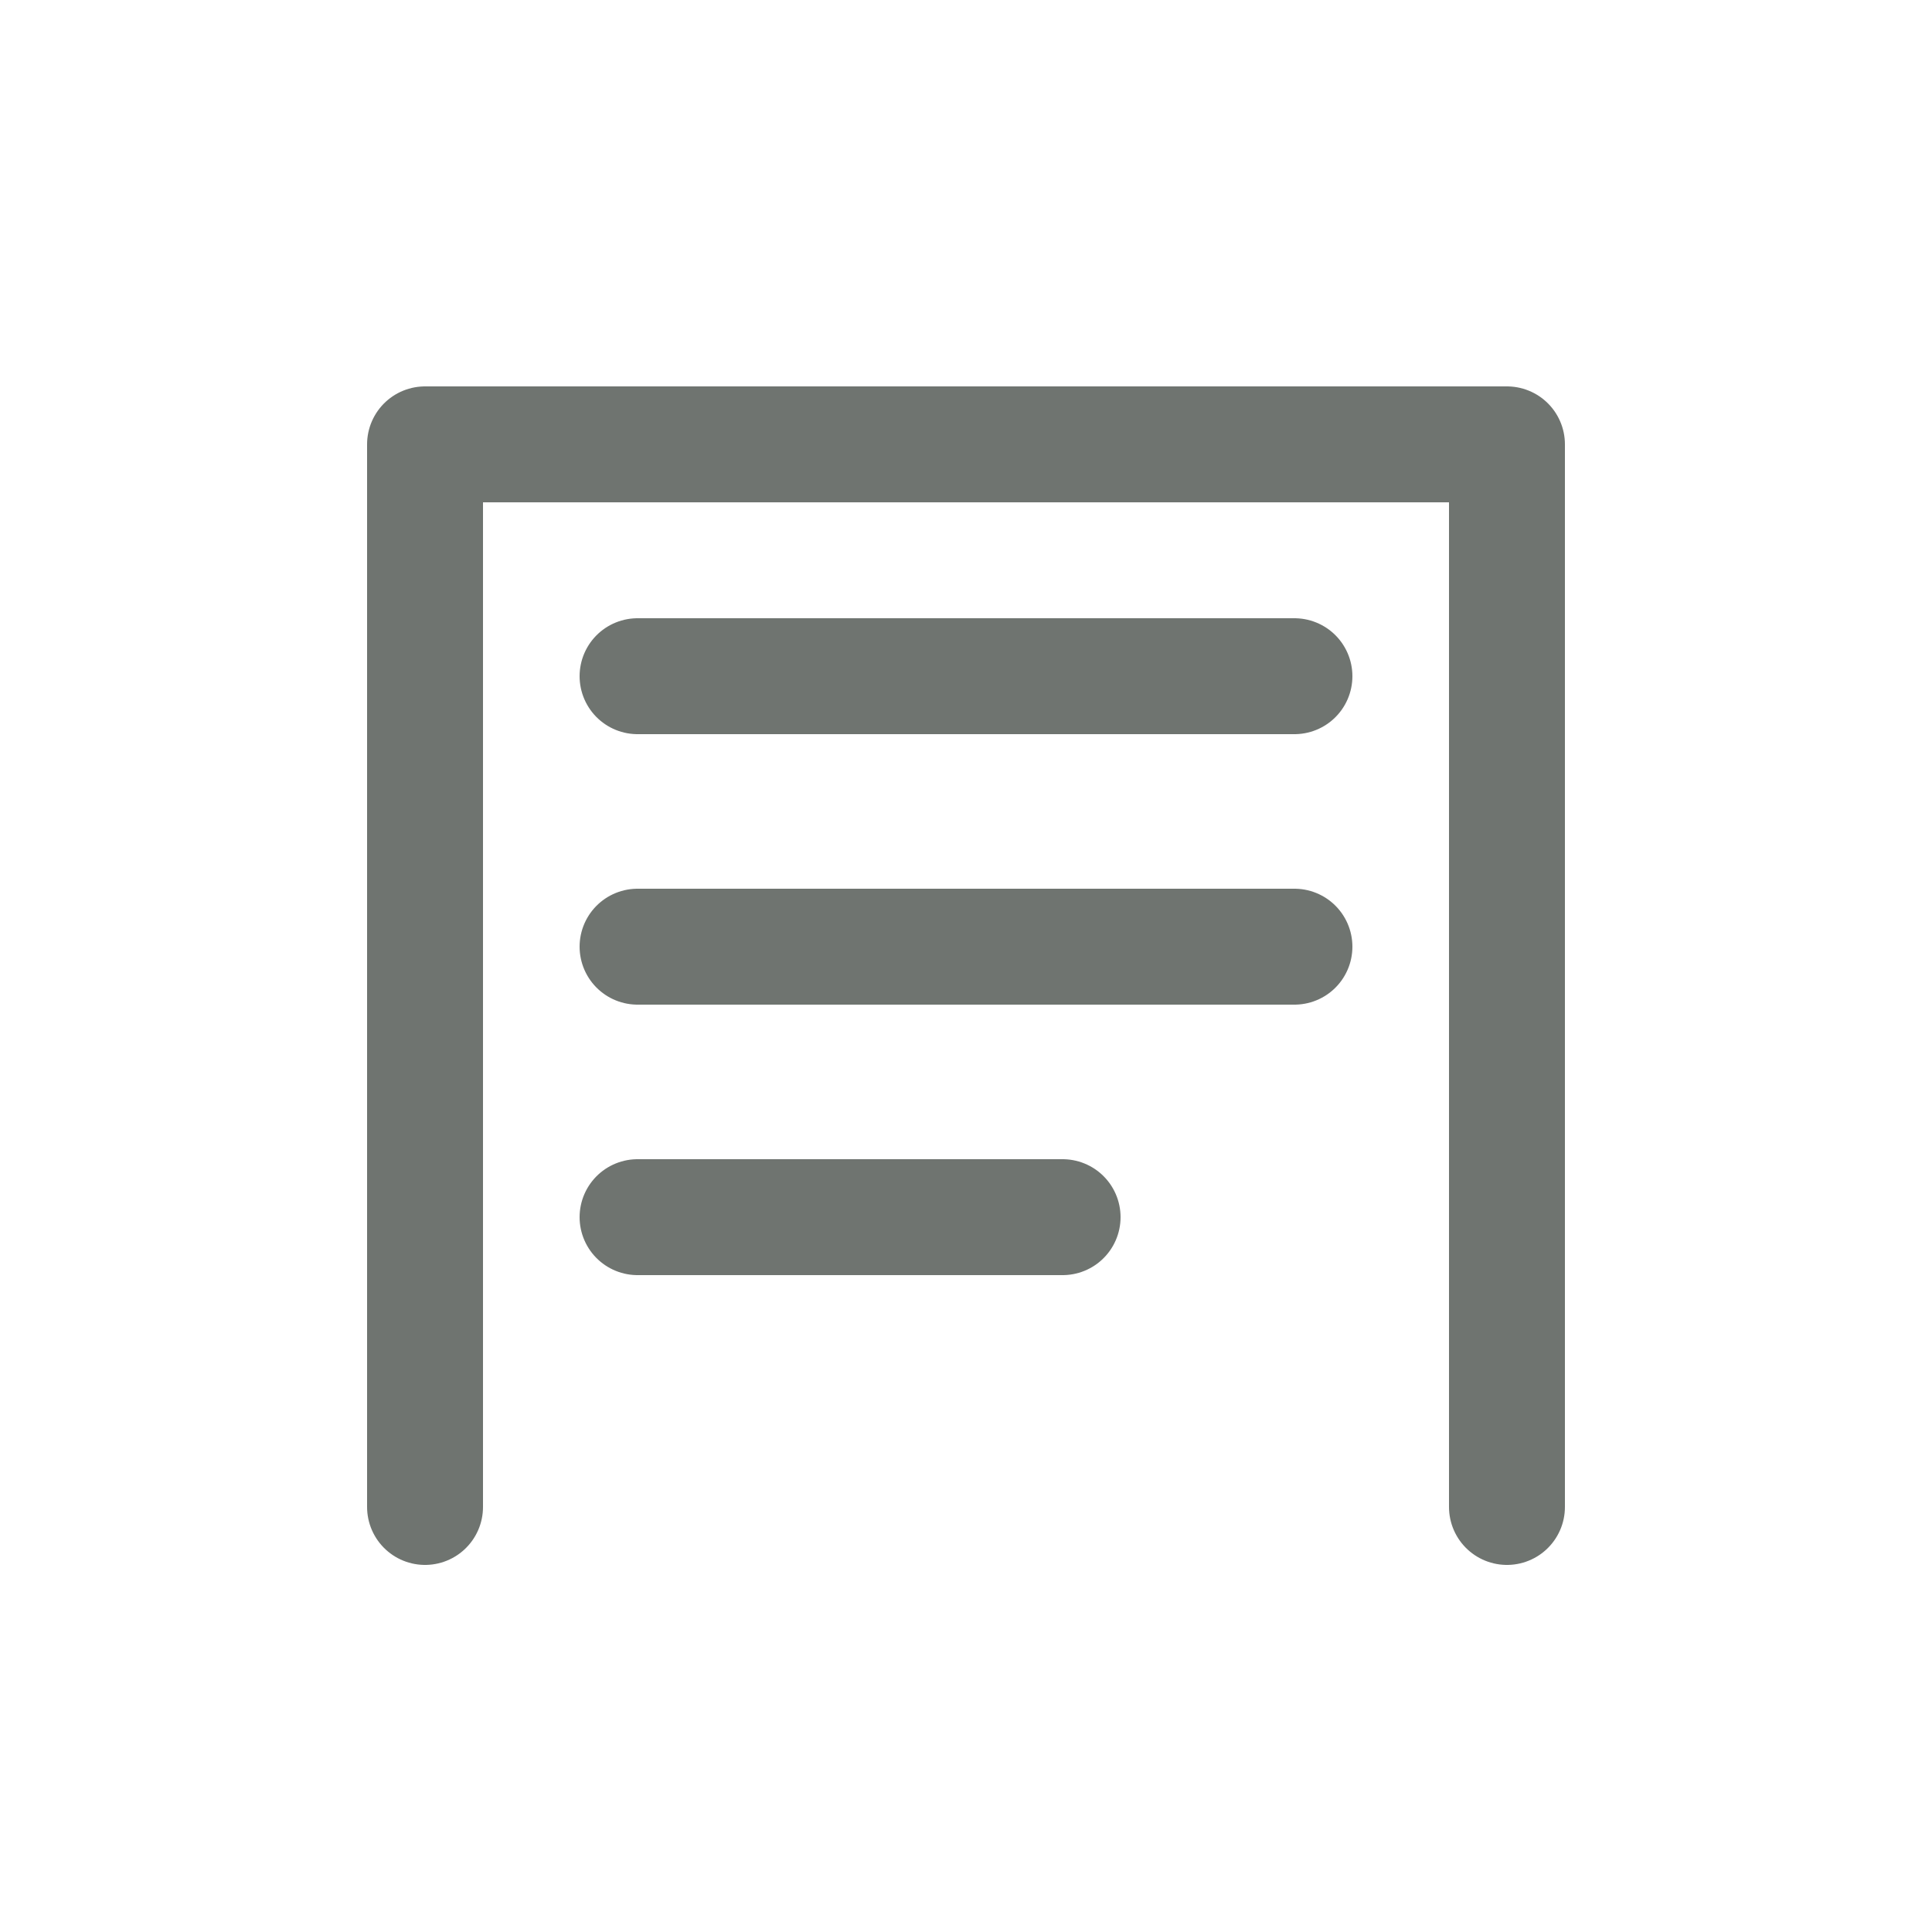
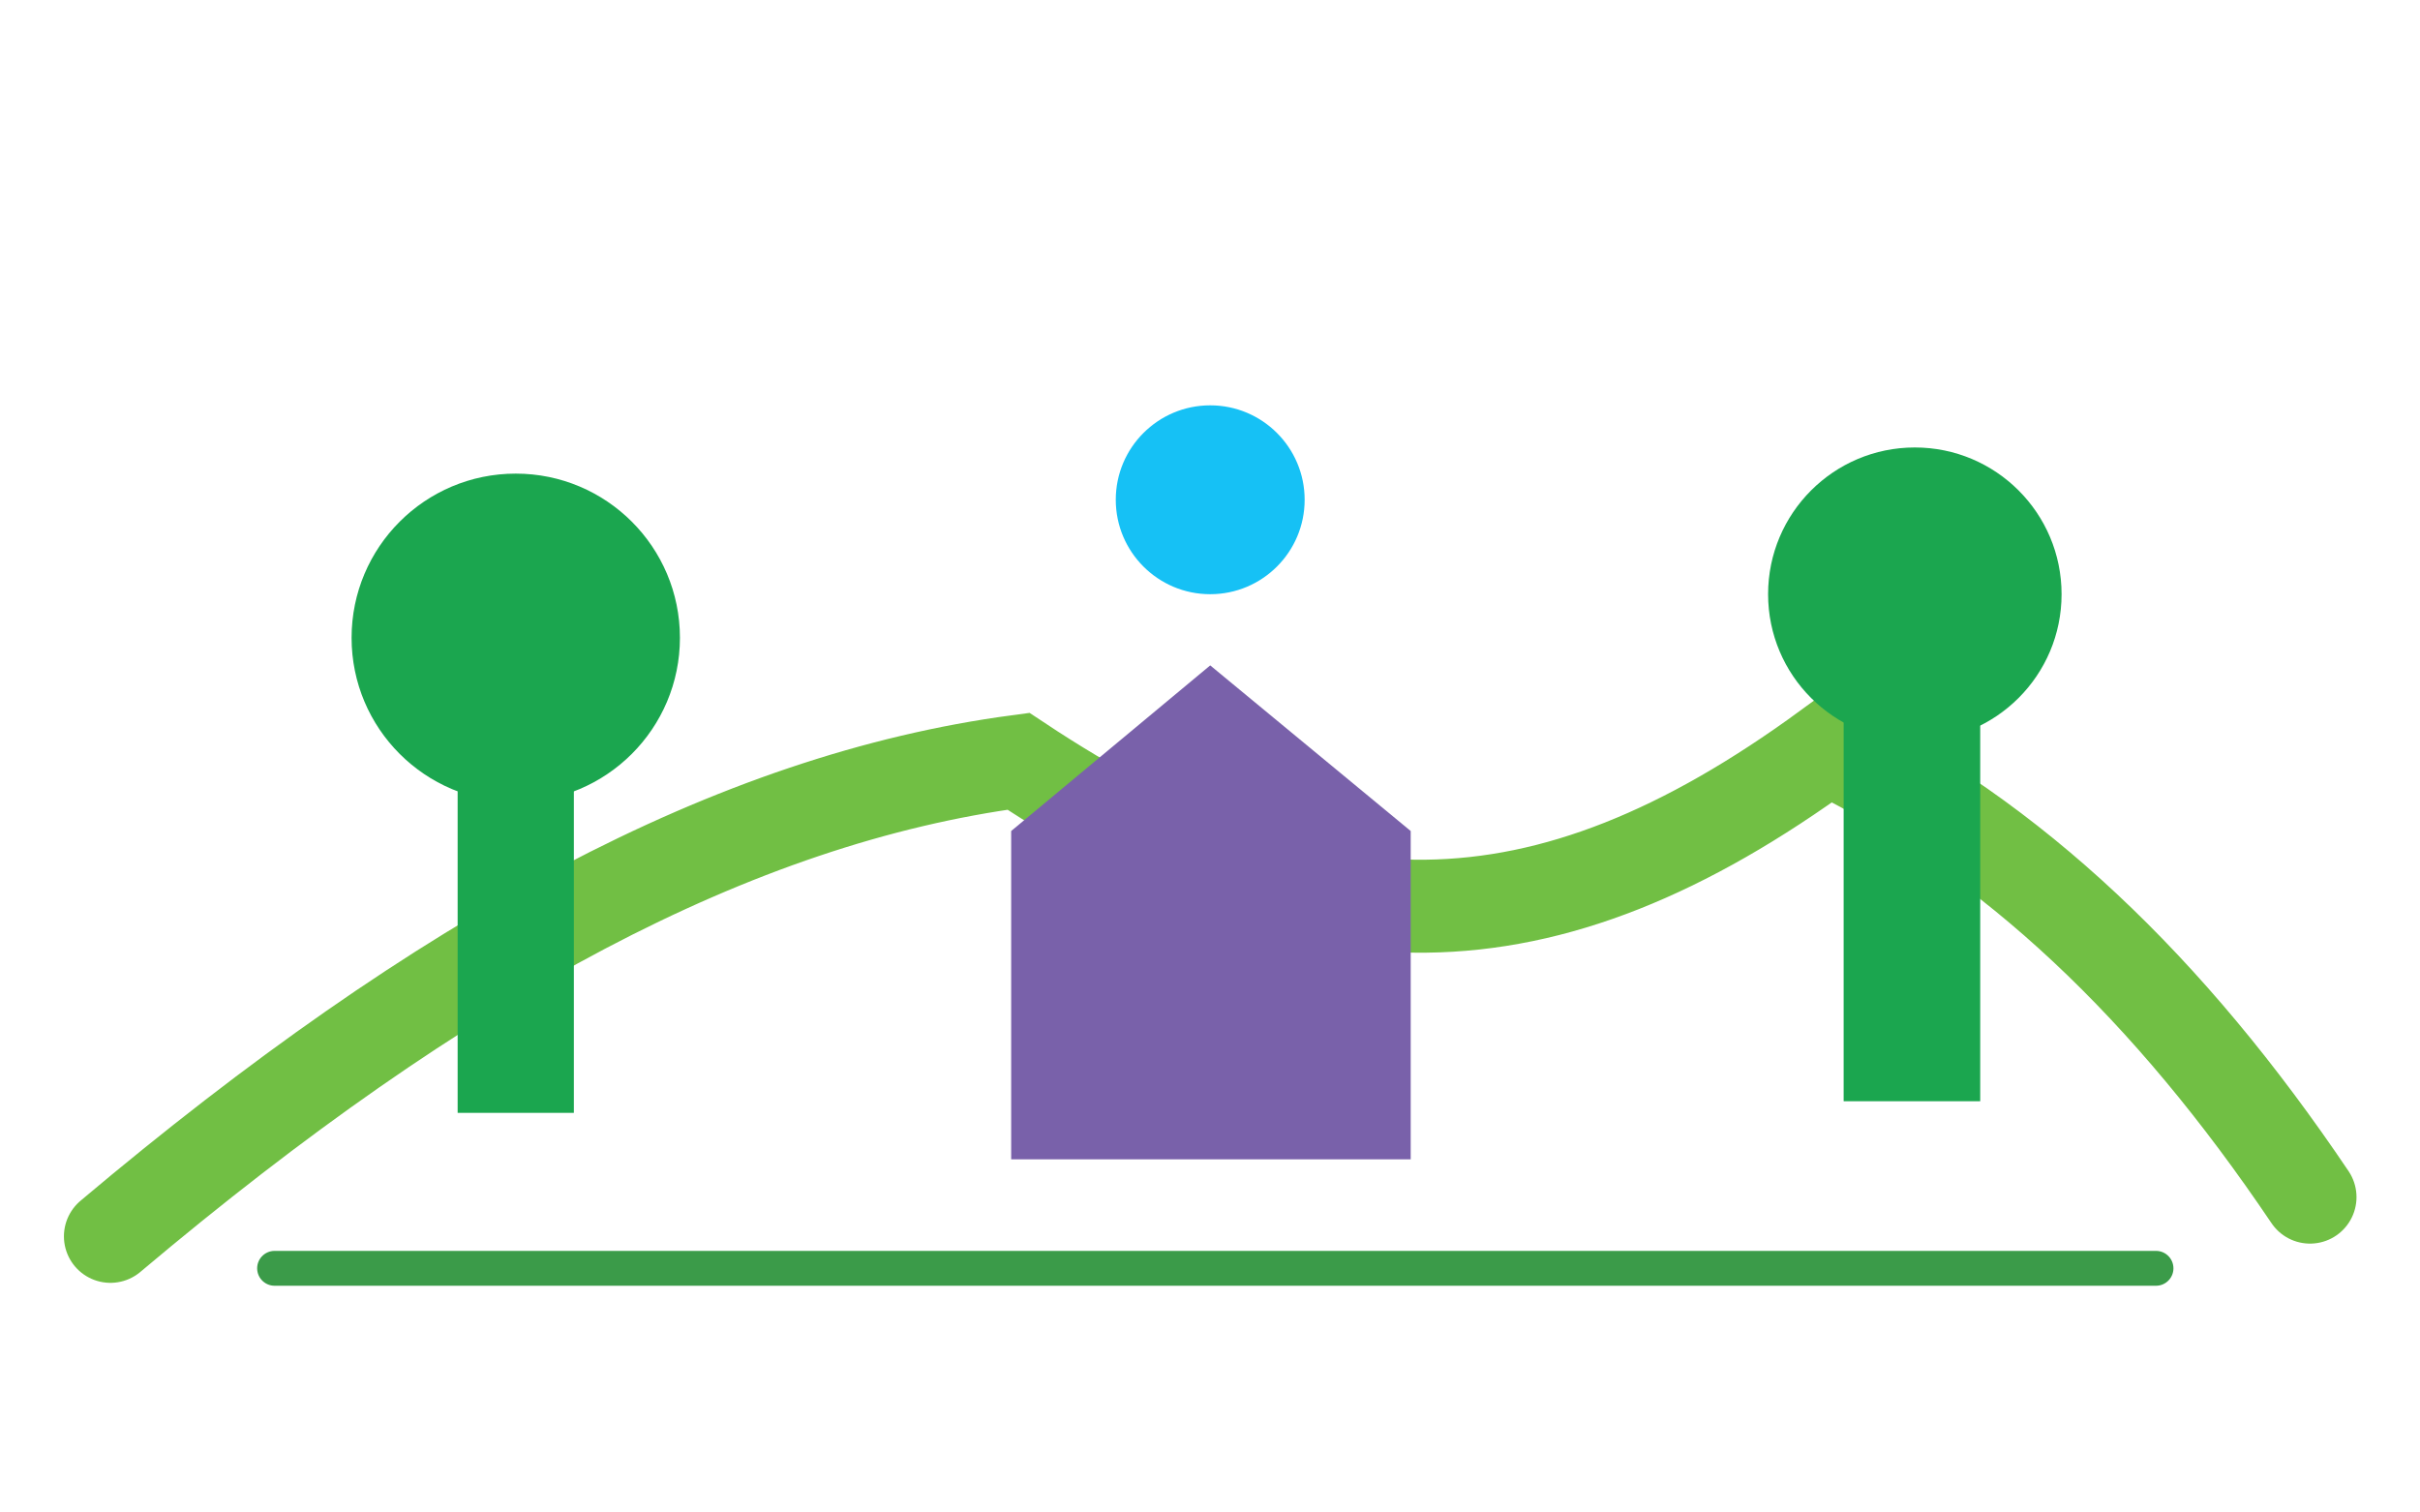
- <svg xmlns="http://www.w3.org/2000/svg" viewBox="0 0 100 100">
-   <path d="M22 78V23h56v55M33 35h34M33 49h34M33 63h22" fill="none" stroke="#6f7470" stroke-width="6" stroke-linecap="round" stroke-linejoin="round" />
+ <svg xmlns="http://www.w3.org/2000/svg" viewBox="0 0 1665.71 1040.17">
+   <path d="M76 851c229-193 430-301 625-327 202 134 360 135 557-9 127 62 235 165 332 309" fill="none" stroke="#71bf44" stroke-width="64" stroke-linecap="round" />
+   <path d="M189 873h1295" stroke="#3b9b49" stroke-width="24" stroke-linecap="round" />
+   <g fill="#e4a138">
+     <circle cx="355" cy="415" r="53" />
+     <circle cx="1318" cy="388" r="48" />
+   </g>
+   <g fill="#1ba64f">
+     <path d="M315 766V470h80v296zM1269 758V438h94v320z" />
+     <circle cx="355" cy="439" r="113" />
+     <circle cx="1318" cy="409" r="101" />
+   </g>
+   <path d="M696 798V572l137-114 138 114v226H696zm81 0V658h111v140z" fill="#7961aa" />
+   <circle cx="833" cy="344" r="65" fill="#16c1f5" />
</svg>
